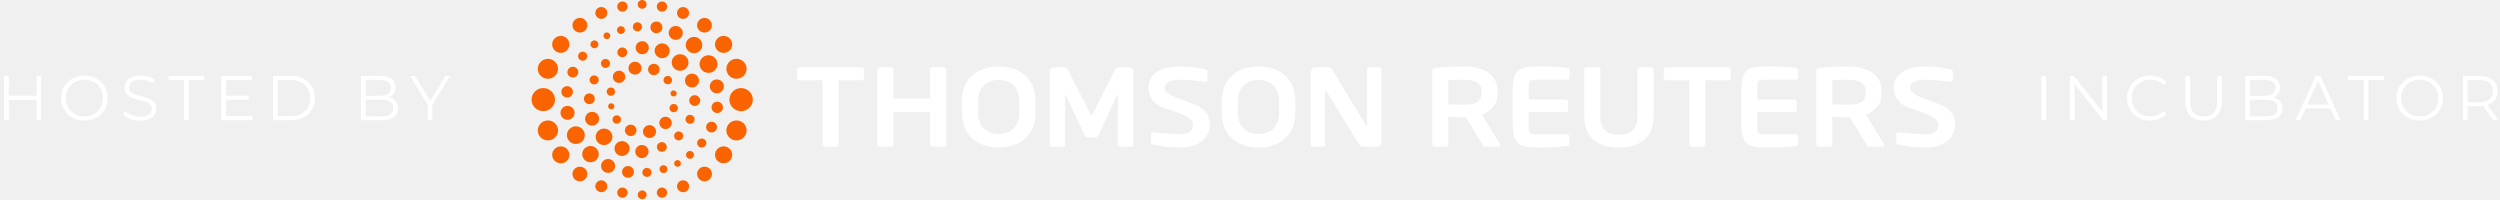
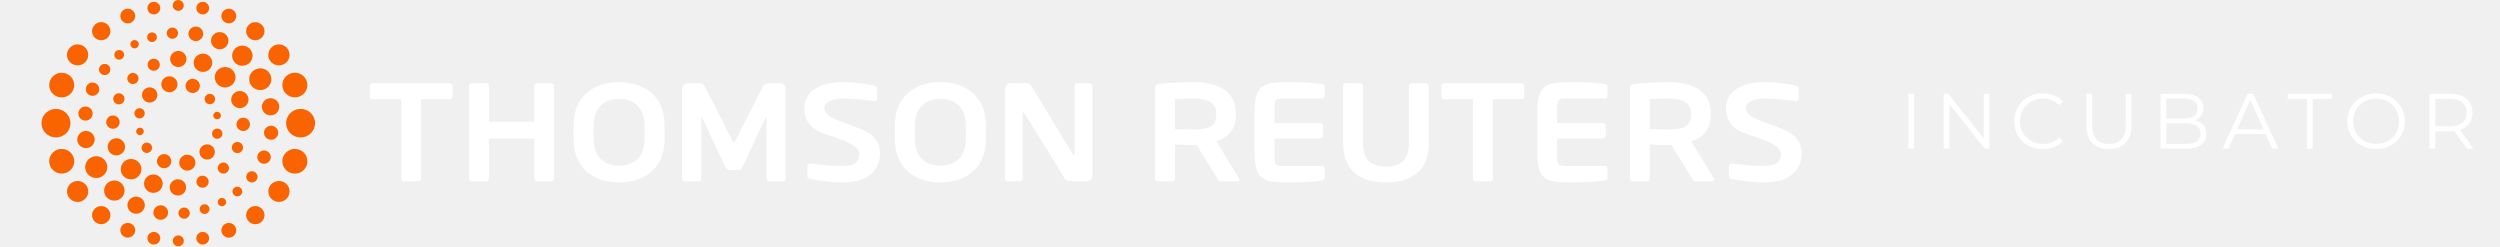
- <svg xmlns="http://www.w3.org/2000/svg" width="502" height="40" viewBox="0 0 502 40" fill="none" id="svg575996901_49761">
+ <svg xmlns="http://www.w3.org/2000/svg" width="406" height="40" viewBox="100 0 406 40" fill="none" id="svg575996901_49761">
  <path d="M392.584 24.94C392.584 22.788 391.316 21.675 389.355 20.911C387.811 20.311 386.455 19.801 385.423 19.409C384.395 19.016 383.52 18.334 383.52 17.597C383.52 16.589 384.814 16.004 386.528 16.004C388.551 16.004 390.142 16.277 391.678 16.412H391.724C391.776 16.412 391.828 16.402 391.877 16.381C391.925 16.361 391.969 16.331 392.006 16.294C392.043 16.256 392.071 16.212 392.09 16.163C392.109 16.113 392.118 16.061 392.116 16.009V14.346C392.116 14.124 391.934 13.966 391.7 13.923C390.912 13.74 388.886 13.333 386.67 13.333C382.35 13.333 380.291 15.127 380.291 17.597C380.291 19.164 381.008 20.711 383.031 21.518C385.06 22.327 389.215 23.259 389.215 24.94C389.215 26.241 388.587 26.955 386.518 26.955C384.37 26.955 382.196 26.662 381.266 26.549H381.221C381.106 26.548 380.995 26.592 380.912 26.672C380.829 26.752 380.782 26.862 380.78 26.977V28.592C380.78 28.84 380.987 28.995 381.22 29.04C382.337 29.287 384.42 29.629 386.472 29.629C391.122 29.629 392.584 27.204 392.584 24.94V24.94ZM242.915 24.94C242.915 22.788 241.648 21.675 239.686 20.911C238.141 20.311 236.786 19.801 235.753 19.409C234.726 19.016 233.852 18.334 233.852 17.597C233.852 16.589 235.145 16.004 236.858 16.004C238.883 16.004 240.472 16.277 242.008 16.412H242.054C242.107 16.412 242.159 16.402 242.207 16.381C242.256 16.361 242.3 16.331 242.336 16.294C242.373 16.256 242.402 16.212 242.421 16.163C242.439 16.113 242.448 16.061 242.447 16.009V14.346C242.447 14.124 242.264 13.966 242.032 13.923C241.241 13.74 239.215 13.333 236.999 13.333C232.68 13.333 230.62 15.127 230.62 17.597C230.62 19.164 231.337 20.711 233.36 21.518C235.389 22.327 239.544 23.259 239.544 24.94C239.544 26.241 238.917 26.955 236.848 26.955C234.7 26.955 232.525 26.662 231.595 26.549H231.55C231.435 26.548 231.324 26.592 231.241 26.672C231.158 26.752 231.111 26.862 231.109 26.977V28.592C231.109 28.84 231.316 28.995 231.549 29.04C232.665 29.287 234.749 29.629 236.801 29.629C241.451 29.629 242.913 27.204 242.913 24.94H242.915ZM277.394 28.551V13.94C277.394 13.691 277.208 13.514 276.953 13.514H274.953C274.696 13.514 274.511 13.691 274.511 13.94V25.007C274.511 25.139 274.445 25.21 274.398 25.21C274.324 25.21 274.257 25.139 274.213 25.029L267.659 14.234C267.378 13.647 267.123 13.514 266.637 13.514H264.125C263.884 13.51 263.651 13.603 263.478 13.771C263.304 13.939 263.205 14.169 263.201 14.41V29.001C263.201 29.246 263.404 29.45 263.665 29.45H265.634C265.891 29.45 266.079 29.246 266.079 29.001V18.449C266.079 18.315 266.128 18.268 266.194 18.268C266.264 18.268 266.336 18.317 266.402 18.449L272.705 28.643C273.069 29.45 273.56 29.45 274.117 29.45H276.467C276.709 29.454 276.943 29.361 277.117 29.192C277.291 29.024 277.391 28.793 277.396 28.551H277.394ZM227.588 29.114V14.409C227.583 14.166 227.482 13.936 227.308 13.768C227.134 13.6 226.9 13.508 226.658 13.512H224.752C224.573 13.515 224.399 13.566 224.247 13.661C224.096 13.756 223.973 13.89 223.893 14.05L219.438 22.814C219.319 23.017 219.272 23.129 219.182 23.129C219.084 23.129 219.036 23.017 218.922 22.814L214.464 14.052C214.384 13.892 214.262 13.758 214.111 13.663C213.959 13.568 213.785 13.517 213.607 13.514H211.701C211.459 13.51 211.225 13.602 211.051 13.77C210.876 13.938 210.776 14.168 210.771 14.41V29.112C210.771 29.334 210.957 29.45 211.169 29.45H213.512C213.722 29.45 213.885 29.222 213.885 29.001V19.3C213.885 19.143 213.909 19.078 213.955 19.078C213.976 19.078 214.023 19.143 214.073 19.212L217.849 27.231C217.982 27.477 218.286 27.613 218.589 27.613H219.796C220.098 27.613 220.399 27.477 220.535 27.231L224.285 19.212C224.336 19.143 224.382 19.078 224.399 19.078C224.45 19.078 224.474 19.143 224.474 19.3V29.001C224.474 29.222 224.636 29.45 224.844 29.45H227.19C227.4 29.45 227.588 29.336 227.588 29.112V29.114ZM256.846 20.333C256.846 17.373 254.994 16.049 252.716 16.049C250.44 16.049 248.586 17.373 248.586 20.333V22.629C248.586 25.591 250.44 26.911 252.716 26.911C254.993 26.911 256.846 25.591 256.846 22.629V20.333ZM260.101 20.333V22.629C260.101 27.564 256.551 29.628 252.716 29.628C248.885 29.628 245.336 27.564 245.336 22.628V20.333C245.336 15.4 248.885 13.336 252.716 13.336C256.551 13.336 260.101 15.398 260.101 20.333ZM204.67 20.333C204.67 17.373 202.819 16.049 200.541 16.049C198.264 16.049 196.41 17.373 196.41 20.333V22.629C196.41 25.591 198.264 26.911 200.542 26.911C202.819 26.911 204.67 25.591 204.67 22.629V20.333ZM207.927 20.333V22.629C207.927 27.564 204.375 29.628 200.541 29.628C196.709 29.628 193.162 27.564 193.162 22.628V20.333C193.162 15.4 196.709 13.336 200.541 13.336C204.375 13.336 207.927 15.398 207.927 20.333ZM189.994 29V13.94C189.994 13.691 189.782 13.514 189.529 13.514H187.233C186.972 13.514 186.764 13.691 186.764 13.94V19.766H179.406V13.94C179.406 13.691 179.195 13.514 178.943 13.514H176.645C176.386 13.514 176.178 13.691 176.178 13.94V29.001C176.178 29.246 176.386 29.45 176.645 29.45H178.943C179.064 29.451 179.18 29.404 179.266 29.32C179.353 29.236 179.403 29.122 179.406 29.001V22.502H186.764V29.001C186.764 29.246 186.971 29.45 187.233 29.45H189.529C189.781 29.45 189.994 29.246 189.994 29.001V29ZM347.062 16.114H342.429V29.001C342.426 29.123 342.374 29.238 342.286 29.322C342.199 29.407 342.081 29.452 341.959 29.45H339.663C339.543 29.452 339.426 29.405 339.339 29.321C339.252 29.237 339.202 29.122 339.2 29.001V16.114H334.561C334.306 16.114 334.095 15.96 334.095 15.714V13.94C334.095 13.691 334.306 13.514 334.561 13.514H347.062C347.316 13.514 347.527 13.691 347.527 13.94V15.712C347.527 15.96 347.316 16.114 347.062 16.114V16.114ZM173.019 16.114H168.386V29.001C168.383 29.123 168.332 29.238 168.245 29.322C168.157 29.406 168.04 29.452 167.918 29.45H165.623C165.502 29.452 165.385 29.405 165.298 29.321C165.211 29.237 165.161 29.122 165.159 29.001V16.114H160.519C160.266 16.114 160.054 15.96 160.054 15.714V13.94C160.054 13.691 160.266 13.514 160.519 13.514H173.019C173.275 13.514 173.486 13.691 173.486 13.94V15.712C173.486 15.96 173.275 16.114 173.021 16.114H173.019ZM332.04 23.277V13.94C332.04 13.691 331.83 13.514 331.572 13.514H329.272C329.017 13.514 328.81 13.691 328.81 13.94V23.277C328.81 25.835 327.587 27.047 325.078 27.047C322.572 27.047 321.347 25.835 321.347 23.277V13.94C321.347 13.691 321.14 13.514 320.882 13.514H318.586C318.331 13.514 318.12 13.691 318.12 13.94V23.277C318.12 28.057 321.34 29.628 325.078 29.628C328.819 29.628 332.039 28.057 332.039 23.277H332.04ZM352.87 22.502H360.305C360.426 22.503 360.542 22.458 360.629 22.374C360.716 22.291 360.767 22.177 360.77 22.056V20.435C360.767 20.315 360.716 20.2 360.629 20.117C360.542 20.034 360.426 19.988 360.305 19.989H352.87V17.93C352.87 16.055 352.944 16.004 354.701 16.004H360.584C360.705 16.005 360.821 15.958 360.908 15.874C360.995 15.79 361.046 15.675 361.049 15.554V14.118C361.049 13.803 360.932 13.689 360.584 13.646C359.839 13.536 358.327 13.335 355.563 13.335C351.708 13.335 349.661 13.308 349.661 17.93V25.028C349.661 29.65 351.708 29.626 355.563 29.626C358.327 29.626 359.839 29.425 360.584 29.312C360.932 29.268 361.049 29.155 361.049 28.838V27.407C361.046 27.286 360.995 27.172 360.908 27.088C360.821 27.004 360.705 26.958 360.584 26.96H354.701C352.944 26.96 352.87 26.908 352.87 25.028V22.502ZM306.969 22.502H314.404C314.524 22.504 314.641 22.458 314.728 22.375C314.816 22.291 314.867 22.177 314.87 22.056V20.435C314.867 20.314 314.816 20.2 314.728 20.116C314.641 20.033 314.524 19.987 314.404 19.989H306.969V17.93C306.969 16.055 307.043 16.004 308.801 16.004H314.682C314.803 16.005 314.92 15.959 315.008 15.874C315.095 15.79 315.145 15.675 315.149 15.554V14.118C315.149 13.803 315.03 13.689 314.682 13.646C313.939 13.536 312.425 13.335 309.661 13.335C305.806 13.335 303.76 13.308 303.76 17.93V25.028C303.76 29.65 305.806 29.626 309.663 29.626C312.425 29.626 313.939 29.425 314.682 29.312C315.03 29.268 315.149 29.155 315.149 28.838V27.407C315.145 27.286 315.095 27.171 315.007 27.087C314.92 27.004 314.803 26.958 314.682 26.96H308.801C307.043 26.96 306.969 26.908 306.969 25.028V22.502ZM374.625 18.404C374.625 16.721 373.272 16.004 370.948 16.004C370.46 16.004 368.345 16.049 367.93 16.093V20.957C368.299 20.98 370.55 21.026 370.948 21.026C373.339 21.026 374.623 20.582 374.623 18.609L374.625 18.404ZM378.386 29.182C378.386 29.336 378.295 29.448 378.11 29.448H375.272C375.017 29.448 374.924 29.222 374.808 29.001L371.462 23.561H370.948C370.341 23.561 368.465 23.496 367.93 23.469V29.001C367.931 29.06 367.92 29.118 367.898 29.173C367.876 29.228 367.844 29.277 367.802 29.319C367.761 29.361 367.712 29.394 367.657 29.417C367.603 29.439 367.545 29.45 367.486 29.45H365.163C365.043 29.451 364.926 29.405 364.839 29.321C364.753 29.237 364.703 29.122 364.7 29.001V14.296C364.7 13.847 364.975 13.689 365.443 13.623C366.653 13.446 369.25 13.333 370.948 13.333C374.525 13.333 377.828 14.569 377.828 18.403V18.607C377.828 20.98 376.599 22.281 374.694 22.995L378.339 29C378.388 29.066 378.388 29.13 378.388 29.18L378.386 29.182ZM297.512 18.404C297.512 16.721 296.16 16.004 293.837 16.004C293.347 16.004 291.233 16.049 290.819 16.093V20.957C291.188 20.98 293.439 21.026 293.837 21.026C296.228 21.026 297.51 20.582 297.51 18.609L297.512 18.404ZM301.275 29.182C301.275 29.336 301.182 29.448 300.998 29.448H298.161C297.907 29.448 297.812 29.222 297.697 29.001L294.351 23.561H293.837C293.23 23.561 291.353 23.496 290.819 23.469V29.001C290.82 29.06 290.809 29.119 290.787 29.173C290.766 29.228 290.733 29.278 290.692 29.32C290.65 29.361 290.601 29.395 290.546 29.417C290.492 29.439 290.433 29.451 290.374 29.45H288.052C287.932 29.451 287.816 29.404 287.729 29.32C287.643 29.236 287.593 29.122 287.59 29.001V14.296C287.59 13.847 287.864 13.689 288.332 13.623C289.542 13.446 292.138 13.333 293.837 13.333C297.414 13.333 300.717 14.569 300.717 18.403V18.607C300.717 20.98 299.488 22.281 297.583 22.995L301.226 29C301.275 29.066 301.275 29.13 301.275 29.18V29.182Z" fill="white" />
  <path d="M147.886 24.188C146.762 24.188 145.849 25.084 145.849 26.193C145.849 27.298 146.762 28.195 147.886 28.195C149.01 28.195 149.922 27.298 149.922 26.193C149.922 25.084 149.011 24.188 147.886 24.188ZM145.303 29.39C144.349 29.39 143.576 30.151 143.576 31.089C143.576 32.028 144.349 32.79 145.303 32.79C146.255 32.79 147.028 32.028 147.028 31.089C147.028 30.151 146.255 29.39 145.303 29.39ZM141.467 33.465C141.272 33.463 141.079 33.5 140.899 33.573C140.718 33.646 140.554 33.754 140.415 33.89C140.276 34.027 140.166 34.189 140.09 34.368C140.014 34.548 139.974 34.74 139.972 34.935C139.974 35.13 140.013 35.322 140.089 35.501C140.165 35.681 140.275 35.843 140.414 35.98C140.553 36.117 140.717 36.224 140.897 36.297C141.078 36.371 141.271 36.407 141.465 36.406C141.66 36.408 141.853 36.371 142.034 36.298C142.214 36.225 142.379 36.117 142.518 35.98C142.656 35.844 142.767 35.681 142.843 35.502C142.919 35.322 142.958 35.13 142.96 34.935C142.958 34.74 142.918 34.548 142.842 34.368C142.766 34.189 142.656 34.027 142.517 33.89C142.378 33.754 142.214 33.646 142.033 33.573C141.853 33.5 141.66 33.463 141.465 33.465H141.467ZM137.16 36.207C137.002 36.206 136.845 36.236 136.698 36.295C136.551 36.354 136.418 36.441 136.305 36.552C136.192 36.663 136.102 36.795 136.041 36.941C135.979 37.087 135.946 37.243 135.945 37.401C135.945 38.061 136.489 38.596 137.16 38.596C137.831 38.596 138.371 38.061 138.371 37.401C138.37 37.243 138.338 37.087 138.276 36.942C138.215 36.796 138.125 36.664 138.013 36.553C137.9 36.443 137.767 36.355 137.621 36.295C137.474 36.236 137.318 36.206 137.16 36.207V36.207ZM132.924 37.659C132.651 37.657 132.388 37.764 132.193 37.955C131.998 38.147 131.887 38.408 131.884 38.681C131.884 39.249 132.349 39.708 132.924 39.708C133.499 39.708 133.965 39.249 133.965 38.683C133.964 38.547 133.936 38.413 133.884 38.288C133.831 38.163 133.754 38.05 133.657 37.954C133.56 37.859 133.446 37.784 133.32 37.733C133.194 37.682 133.06 37.657 132.924 37.658V37.659ZM128.958 38.236C128.841 38.234 128.725 38.257 128.617 38.3C128.509 38.344 128.41 38.409 128.327 38.491C128.244 38.572 128.178 38.67 128.132 38.777C128.086 38.885 128.062 39 128.062 39.117C128.062 39.234 128.086 39.349 128.132 39.457C128.177 39.565 128.243 39.662 128.326 39.744C128.41 39.826 128.508 39.891 128.617 39.935C128.725 39.979 128.841 40.001 128.958 40C129.074 40.001 129.19 39.978 129.298 39.935C129.406 39.891 129.505 39.826 129.588 39.744C129.671 39.662 129.737 39.564 129.782 39.457C129.828 39.349 129.851 39.234 129.852 39.117C129.85 38.882 129.755 38.656 129.587 38.491C129.419 38.326 129.193 38.234 128.958 38.236V38.236ZM124.984 37.659C124.848 37.658 124.714 37.684 124.588 37.735C124.462 37.785 124.347 37.861 124.251 37.956C124.154 38.051 124.077 38.164 124.024 38.289C123.971 38.414 123.944 38.549 123.943 38.684C123.943 39.25 124.409 39.71 124.984 39.71C125.558 39.71 126.025 39.25 126.025 38.684C126.024 38.549 125.996 38.414 125.943 38.289C125.891 38.164 125.814 38.051 125.717 37.956C125.62 37.861 125.506 37.785 125.38 37.735C125.254 37.684 125.119 37.658 124.984 37.659ZM120.748 36.207C120.081 36.207 119.539 36.739 119.539 37.395C119.539 38.052 120.081 38.587 120.748 38.587C121.416 38.587 121.956 38.053 121.956 37.395C121.956 36.738 121.416 36.206 120.748 36.206V36.207ZM116.438 33.47C116.046 33.467 115.668 33.62 115.389 33.895C115.109 34.17 114.95 34.545 114.946 34.938C114.95 35.33 115.108 35.706 115.388 35.981C115.668 36.257 116.045 36.41 116.438 36.407C116.632 36.409 116.825 36.372 117.006 36.299C117.186 36.226 117.35 36.118 117.489 35.982C117.627 35.845 117.738 35.683 117.814 35.504C117.889 35.325 117.929 35.132 117.931 34.938C117.927 34.545 117.768 34.17 117.488 33.895C117.208 33.619 116.831 33.466 116.438 33.47ZM112.606 29.391C111.653 29.391 110.878 30.154 110.878 31.093C110.878 32.033 111.653 32.794 112.606 32.794C113.56 32.794 114.335 32.033 114.335 31.093C114.335 30.154 113.56 29.391 112.606 29.391V29.391ZM110.022 24.184C108.899 24.184 107.988 25.08 107.988 26.187C107.988 27.293 108.899 28.19 110.022 28.19C111.148 28.19 112.057 27.293 112.057 26.187C112.057 25.08 111.146 24.184 110.022 24.184ZM109.089 17.686C107.788 17.686 106.735 18.723 106.735 20.003C106.735 21.283 107.788 22.32 109.09 22.32C110.389 22.32 111.442 21.283 111.442 20.003C111.442 18.723 110.389 17.686 109.089 17.686ZM110.022 11.816C108.899 11.816 107.988 12.713 107.988 13.818C107.988 14.923 108.899 15.819 110.022 15.819C111.145 15.819 112.054 14.923 112.054 13.819C112.054 12.713 111.145 11.816 110.022 11.816V11.816ZM112.603 7.209C111.65 7.209 110.875 7.972 110.875 8.913C110.875 9.853 111.65 10.613 112.603 10.613C113.559 10.613 114.332 9.852 114.332 8.911C114.332 7.97 113.559 7.209 112.603 7.209ZM116.441 3.596C116.049 3.593 115.671 3.746 115.392 4.021C115.112 4.296 114.953 4.671 114.949 5.064C114.953 5.456 115.111 5.832 115.391 6.107C115.671 6.383 116.048 6.536 116.441 6.533C116.635 6.535 116.828 6.498 117.009 6.425C117.189 6.352 117.353 6.244 117.492 6.108C117.63 5.971 117.741 5.809 117.817 5.63C117.892 5.451 117.932 5.258 117.934 5.064C117.93 4.671 117.771 4.296 117.491 4.021C117.211 3.745 116.833 3.592 116.441 3.596V3.596ZM120.749 1.415C120.431 1.412 120.126 1.536 119.899 1.759C119.672 1.983 119.544 2.286 119.541 2.604C119.544 2.922 119.672 3.226 119.899 3.449C120.126 3.672 120.431 3.796 120.749 3.794C121.067 3.796 121.373 3.672 121.599 3.449C121.825 3.226 121.954 2.922 121.956 2.604C121.955 2.447 121.923 2.291 121.862 2.146C121.801 2.001 121.711 1.87 121.599 1.76C121.487 1.649 121.354 1.562 121.209 1.503C121.063 1.443 120.907 1.414 120.749 1.415V1.415ZM124.981 0.293C124.406 0.293 123.94 0.753 123.94 1.319C123.94 1.884 124.406 2.344 124.981 2.344C125.558 2.344 126.024 1.884 126.024 1.319C126.024 0.753 125.557 0.293 124.981 0.293ZM128.949 0C128.454 0 128.054 0.394 128.054 0.88C128.054 1.366 128.454 1.761 128.949 1.761C129.442 1.761 129.843 1.366 129.843 0.88C129.843 0.394 129.443 0 128.949 0ZM132.928 0.296C132.793 0.295 132.658 0.321 132.533 0.371C132.407 0.422 132.292 0.497 132.196 0.592C132.099 0.687 132.022 0.801 131.969 0.926C131.916 1.05 131.888 1.184 131.887 1.32C131.887 1.886 132.354 2.344 132.928 2.344C133.502 2.344 133.967 1.884 133.967 1.321C133.965 1.048 133.854 0.786 133.66 0.594C133.465 0.402 133.202 0.295 132.928 0.296V0.296ZM137.16 1.416C136.493 1.416 135.951 1.95 135.951 2.604C135.951 3.261 136.492 3.793 137.16 3.793C137.826 3.793 138.367 3.261 138.367 2.604C138.364 2.287 138.235 1.983 138.009 1.761C137.783 1.538 137.477 1.414 137.16 1.416V1.416ZM141.462 3.6C141.268 3.598 141.075 3.635 140.895 3.708C140.715 3.781 140.551 3.889 140.413 4.025C140.274 4.161 140.164 4.324 140.088 4.503C140.012 4.682 139.972 4.874 139.971 5.068C139.971 5.879 140.637 6.535 141.462 6.535C141.854 6.538 142.231 6.385 142.511 6.11C142.79 5.835 142.949 5.46 142.952 5.068C142.952 4.258 142.286 3.601 141.462 3.601V3.6ZM145.298 7.21C144.843 7.207 144.405 7.385 144.081 7.704C143.757 8.024 143.572 8.459 143.568 8.914C143.568 9.855 144.345 10.618 145.3 10.618C145.755 10.621 146.193 10.443 146.517 10.124C146.841 9.804 147.026 9.369 147.03 8.914C147.026 8.459 146.841 8.024 146.517 7.704C146.193 7.385 145.755 7.207 145.3 7.21H145.298ZM147.884 11.81C146.763 11.81 145.852 12.707 145.852 13.81C145.852 14.917 146.763 15.813 147.884 15.813C149.008 15.813 149.918 14.917 149.918 13.812C149.918 12.707 149.008 11.81 147.884 11.81V11.81ZM138.556 23.062C138.316 23.061 138.085 23.154 137.914 23.323C137.743 23.492 137.646 23.721 137.644 23.962C137.644 24.459 138.053 24.861 138.556 24.861C139.062 24.861 139.47 24.459 139.47 23.962C139.469 23.842 139.445 23.725 139.398 23.615C139.352 23.505 139.284 23.406 139.2 23.323C139.115 23.239 139.014 23.173 138.904 23.128C138.794 23.084 138.676 23.061 138.556 23.062V23.062ZM136.276 26.395C136.157 26.395 136.039 26.417 135.928 26.462C135.818 26.506 135.717 26.572 135.632 26.656C135.548 26.739 135.48 26.839 135.434 26.948C135.387 27.058 135.363 27.176 135.362 27.295C135.362 27.791 135.771 28.194 136.276 28.194C136.781 28.194 137.189 27.791 137.189 27.295C137.188 27.176 137.164 27.058 137.118 26.948C137.071 26.839 137.004 26.739 136.919 26.656C136.834 26.572 136.733 26.506 136.623 26.462C136.513 26.417 136.395 26.395 136.276 26.395V26.395ZM132.894 28.536C132.346 28.536 131.902 28.973 131.902 29.513C131.902 30.052 132.346 30.489 132.894 30.489C133.442 30.489 133.887 30.052 133.887 29.511C133.887 28.973 133.442 28.536 132.894 28.536V28.536ZM128.895 29.119C128.721 29.117 128.548 29.15 128.387 29.215C128.225 29.28 128.078 29.377 127.954 29.499C127.83 29.621 127.731 29.767 127.663 29.927C127.595 30.087 127.559 30.26 127.558 30.434C127.558 31.16 128.156 31.748 128.894 31.748C129.631 31.748 130.23 31.159 130.23 30.434C130.229 30.26 130.193 30.088 130.125 29.927C130.058 29.767 129.959 29.621 129.835 29.499C129.711 29.377 129.564 29.28 129.402 29.215C129.241 29.15 129.068 29.117 128.894 29.119H128.895ZM124.907 28.333C124.068 28.333 123.39 29 123.39 29.825C123.39 30.649 124.068 31.317 124.907 31.317C125.744 31.317 126.422 30.65 126.422 29.825C126.422 29 125.744 28.333 124.907 28.333V28.333ZM121.286 25.819C120.357 25.819 119.605 26.56 119.605 27.476C119.605 28.39 120.357 29.13 121.286 29.13C122.214 29.13 122.967 28.39 122.967 27.476C122.967 26.561 122.214 25.819 121.286 25.819ZM118.901 22.456C118.717 22.454 118.534 22.489 118.364 22.558C118.193 22.627 118.038 22.729 117.906 22.858C117.775 22.987 117.671 23.141 117.599 23.31C117.527 23.48 117.489 23.662 117.488 23.846C117.488 24.613 118.12 25.234 118.9 25.234C119.679 25.234 120.311 24.612 120.311 23.846C120.308 23.474 120.157 23.119 119.893 22.859C119.628 22.598 119.271 22.453 118.9 22.456H118.901ZM118.341 18.759C118.199 18.757 118.057 18.784 117.925 18.838C117.793 18.891 117.673 18.97 117.571 19.07C117.47 19.17 117.389 19.29 117.334 19.421C117.278 19.552 117.249 19.693 117.248 19.835C117.248 20.428 117.737 20.911 118.341 20.911C118.628 20.913 118.905 20.801 119.109 20.599C119.314 20.398 119.43 20.123 119.433 19.835C119.432 19.693 119.403 19.552 119.347 19.421C119.292 19.29 119.211 19.171 119.11 19.071C119.009 18.971 118.889 18.892 118.757 18.838C118.625 18.785 118.484 18.758 118.341 18.759V18.759ZM119.302 15.145C119.183 15.144 119.064 15.167 118.953 15.212C118.842 15.257 118.741 15.323 118.656 15.407C118.571 15.491 118.503 15.591 118.456 15.701C118.41 15.811 118.385 15.929 118.384 16.049C118.384 16.547 118.796 16.951 119.302 16.951C119.422 16.952 119.54 16.93 119.651 16.885C119.762 16.84 119.863 16.773 119.948 16.689C120.033 16.605 120.101 16.506 120.148 16.395C120.194 16.285 120.218 16.167 120.219 16.047C120.218 15.928 120.194 15.81 120.147 15.7C120.1 15.589 120.032 15.49 119.947 15.406C119.862 15.322 119.761 15.256 119.65 15.211C119.539 15.166 119.42 15.144 119.301 15.145H119.302ZM121.583 11.846C121.343 11.844 121.112 11.938 120.941 12.107C120.77 12.275 120.673 12.505 120.671 12.745C120.671 13.242 121.08 13.643 121.585 13.643C122.088 13.643 122.497 13.242 122.497 12.745C122.495 12.505 122.398 12.275 122.227 12.107C122.056 11.938 121.825 11.844 121.585 11.846H121.583ZM124.96 9.535C124.414 9.535 123.969 9.973 123.969 10.513C123.969 11.052 124.414 11.489 124.962 11.489C125.51 11.489 125.954 11.052 125.954 10.511C125.954 9.97 125.51 9.535 124.962 9.535H124.96ZM128.959 8.274C128.786 8.273 128.615 8.305 128.455 8.37C128.295 8.435 128.149 8.531 128.026 8.652C127.903 8.773 127.805 8.918 127.738 9.077C127.67 9.236 127.635 9.406 127.633 9.579C127.633 10.301 128.226 10.886 128.959 10.886C129.132 10.887 129.304 10.855 129.464 10.79C129.624 10.725 129.77 10.629 129.894 10.508C130.017 10.387 130.115 10.242 130.182 10.083C130.25 9.923 130.285 9.752 130.286 9.579C130.286 8.858 129.692 8.274 128.959 8.274ZM132.958 8.707C132.124 8.707 131.447 9.373 131.447 10.194C131.447 11.015 132.124 11.681 132.958 11.681C133.793 11.681 134.469 11.015 134.469 10.194C134.469 9.373 133.793 8.707 132.958 8.707V8.707ZM136.561 10.887C135.631 10.887 134.877 11.631 134.877 12.547C134.877 13.462 135.631 14.206 136.561 14.206C137.492 14.206 138.247 13.462 138.247 12.547C138.247 11.631 137.492 10.887 136.561 10.887V10.887ZM138.95 14.784C138.767 14.782 138.584 14.817 138.414 14.886C138.244 14.955 138.089 15.056 137.958 15.185C137.827 15.314 137.723 15.468 137.651 15.637C137.579 15.806 137.542 15.988 137.54 16.172C137.54 16.938 138.171 17.558 138.95 17.558C139.728 17.558 140.359 16.936 140.359 16.172C140.358 15.988 140.32 15.807 140.249 15.637C140.177 15.468 140.073 15.315 139.942 15.186C139.811 15.057 139.656 14.955 139.486 14.886C139.316 14.817 139.134 14.782 138.95 14.784V14.784ZM135.28 20.878C134.814 20.878 134.436 21.25 134.436 21.708C134.436 22.166 134.814 22.538 135.28 22.538C135.745 22.538 136.123 22.167 136.123 21.708C136.123 21.249 135.745 20.878 135.279 20.878H135.28ZM133.644 23.444C133.48 23.443 133.318 23.474 133.167 23.535C133.015 23.596 132.877 23.687 132.761 23.802C132.644 23.916 132.552 24.053 132.488 24.203C132.424 24.354 132.391 24.515 132.389 24.678C132.389 25.36 132.952 25.913 133.644 25.913C134.335 25.913 134.897 25.36 134.897 24.678C134.894 24.349 134.76 24.034 134.526 23.802C134.291 23.571 133.973 23.442 133.644 23.444ZM130.419 25.123C130.074 25.121 129.742 25.255 129.496 25.497C129.25 25.74 129.11 26.07 129.107 26.415C129.107 27.129 129.695 27.708 130.419 27.708C131.144 27.708 131.733 27.13 131.733 26.415C131.73 26.069 131.59 25.739 131.344 25.497C131.097 25.255 130.765 25.12 130.419 25.123ZM126.647 25.028C126.495 25.027 126.345 25.056 126.204 25.113C126.064 25.17 125.936 25.254 125.828 25.36C125.719 25.467 125.633 25.593 125.574 25.733C125.515 25.873 125.484 26.023 125.483 26.175C125.486 26.481 125.61 26.774 125.828 26.988C126.046 27.203 126.341 27.322 126.647 27.32C126.953 27.322 127.248 27.203 127.466 26.988C127.684 26.774 127.808 26.481 127.811 26.175C127.81 26.023 127.779 25.873 127.72 25.733C127.661 25.593 127.575 25.467 127.467 25.36C127.358 25.254 127.23 25.17 127.09 25.113C126.949 25.056 126.799 25.027 126.647 25.028ZM123.843 23.157C123.732 23.156 123.622 23.177 123.519 23.219C123.415 23.26 123.322 23.322 123.242 23.4C123.163 23.478 123.1 23.571 123.056 23.673C123.013 23.776 122.99 23.886 122.989 23.997C122.989 24.462 123.371 24.838 123.843 24.838C123.955 24.84 124.065 24.819 124.168 24.777C124.272 24.735 124.366 24.673 124.445 24.595C124.524 24.517 124.588 24.424 124.631 24.321C124.674 24.219 124.697 24.108 124.698 23.997C124.697 23.886 124.674 23.776 124.631 23.673C124.587 23.571 124.524 23.478 124.445 23.4C124.365 23.322 124.271 23.26 124.168 23.219C124.065 23.177 123.955 23.156 123.843 23.157V23.157ZM122.73 20.732C122.649 20.731 122.569 20.747 122.494 20.777C122.419 20.807 122.351 20.852 122.294 20.909C122.236 20.965 122.19 21.033 122.159 21.107C122.128 21.182 122.111 21.262 122.111 21.342C122.111 21.678 122.389 21.953 122.73 21.953C122.811 21.954 122.891 21.939 122.966 21.908C123.041 21.878 123.11 21.833 123.167 21.777C123.225 21.72 123.271 21.652 123.303 21.578C123.334 21.503 123.351 21.423 123.352 21.342C123.351 21.261 123.334 21.181 123.303 21.107C123.271 21.032 123.225 20.964 123.167 20.908C123.11 20.851 123.041 20.806 122.966 20.776C122.891 20.746 122.811 20.731 122.73 20.732V20.732ZM122.666 17.572C122.556 17.571 122.447 17.591 122.345 17.632C122.243 17.673 122.15 17.734 122.072 17.811C121.993 17.888 121.931 17.98 121.888 18.081C121.845 18.183 121.822 18.291 121.822 18.401C121.822 18.859 122.199 19.231 122.666 19.231C123.131 19.231 123.507 18.859 123.507 18.401C123.507 17.942 123.131 17.572 122.666 17.572ZM124.307 14.19C123.978 14.187 123.662 14.315 123.428 14.546C123.193 14.776 123.06 15.091 123.057 15.419C123.057 16.101 123.617 16.652 124.307 16.652C124.636 16.654 124.952 16.526 125.187 16.295C125.421 16.064 125.554 15.75 125.557 15.421C125.554 15.092 125.421 14.777 125.187 14.546C124.952 14.316 124.636 14.187 124.307 14.19V14.19ZM127.512 12.391C126.786 12.391 126.197 12.97 126.197 13.686C126.197 14.402 126.785 14.979 127.512 14.979C128.238 14.979 128.826 14.402 128.826 13.686C128.826 12.97 128.238 12.391 127.512 12.391ZM131.295 12.804C131.143 12.803 130.992 12.831 130.851 12.888C130.71 12.945 130.582 13.029 130.473 13.136C130.365 13.242 130.279 13.369 130.219 13.509C130.16 13.649 130.129 13.799 130.128 13.951C130.128 14.585 130.65 15.099 131.295 15.099C131.447 15.1 131.597 15.072 131.738 15.015C131.879 14.957 132.007 14.873 132.115 14.767C132.223 14.66 132.31 14.533 132.369 14.393C132.428 14.253 132.459 14.103 132.46 13.951C132.459 13.799 132.428 13.649 132.369 13.509C132.31 13.369 132.223 13.243 132.115 13.136C132.007 13.03 131.879 12.945 131.738 12.889C131.597 12.832 131.447 12.803 131.295 12.804V12.804ZM134.082 15.246C133.858 15.244 133.642 15.332 133.482 15.489C133.322 15.647 133.231 15.861 133.229 16.086C133.229 16.551 133.611 16.927 134.082 16.927C134.553 16.927 134.937 16.551 134.937 16.086C134.936 15.975 134.913 15.865 134.869 15.762C134.826 15.66 134.763 15.567 134.683 15.489C134.604 15.411 134.51 15.349 134.407 15.308C134.304 15.266 134.193 15.245 134.082 15.246V15.246ZM135.257 18.153C135.176 18.152 135.095 18.167 135.02 18.197C134.945 18.228 134.876 18.273 134.819 18.329C134.761 18.386 134.715 18.454 134.683 18.529C134.652 18.603 134.635 18.683 134.635 18.764C134.635 19.101 134.913 19.375 135.257 19.375C135.597 19.375 135.877 19.101 135.877 18.764C135.877 18.683 135.86 18.603 135.828 18.529C135.797 18.454 135.751 18.386 135.693 18.329C135.635 18.273 135.567 18.228 135.492 18.197C135.417 18.167 135.336 18.152 135.255 18.153H135.257ZM139.5 19.113C138.894 19.113 138.404 19.597 138.404 20.194C138.404 20.79 138.894 21.273 139.5 21.273C140.107 21.273 140.596 20.79 140.596 20.193C140.594 19.904 140.477 19.628 140.271 19.426C140.066 19.223 139.788 19.111 139.5 19.113V19.113ZM144.026 20.421C143.876 20.42 143.726 20.448 143.587 20.505C143.447 20.561 143.32 20.645 143.213 20.75C143.106 20.856 143.02 20.982 142.962 21.12C142.903 21.259 142.872 21.408 142.871 21.558C142.871 22.187 143.386 22.696 144.026 22.696C144.663 22.696 145.181 22.187 145.181 21.558C145.18 21.408 145.149 21.259 145.091 21.12C145.032 20.982 144.947 20.856 144.839 20.75C144.732 20.645 144.605 20.561 144.465 20.505C144.326 20.448 144.177 20.42 144.026 20.421V20.421ZM142.88 24.439C142.737 24.437 142.596 24.464 142.464 24.518C142.331 24.571 142.211 24.65 142.109 24.75C142.008 24.85 141.927 24.969 141.871 25.101C141.816 25.232 141.786 25.373 141.785 25.515C141.785 26.111 142.274 26.593 142.88 26.593C143.486 26.593 143.974 26.111 143.974 25.515C143.973 25.373 143.944 25.232 143.888 25.1C143.832 24.969 143.751 24.85 143.65 24.75C143.548 24.65 143.427 24.571 143.295 24.517C143.163 24.464 143.021 24.437 142.878 24.439H142.88ZM140.91 27.81C140.79 27.809 140.67 27.832 140.559 27.877C140.447 27.922 140.345 27.989 140.259 28.074C140.174 28.158 140.105 28.259 140.058 28.37C140.011 28.48 139.987 28.599 139.986 28.72C139.986 29.222 140.399 29.63 140.908 29.63C141.029 29.631 141.148 29.608 141.26 29.563C141.371 29.517 141.473 29.451 141.559 29.366C141.645 29.282 141.713 29.181 141.76 29.07C141.807 28.959 141.832 28.84 141.833 28.72C141.832 28.599 141.807 28.48 141.76 28.37C141.713 28.259 141.645 28.158 141.559 28.074C141.473 27.989 141.371 27.922 141.26 27.877C141.148 27.832 141.029 27.809 140.908 27.81H140.91ZM138.545 30.316C138.335 30.314 138.133 30.396 137.984 30.544C137.835 30.691 137.75 30.891 137.748 31.101C137.748 31.535 138.103 31.887 138.545 31.887C138.649 31.888 138.752 31.869 138.848 31.83C138.945 31.791 139.033 31.733 139.107 31.66C139.181 31.588 139.241 31.501 139.281 31.405C139.322 31.309 139.343 31.206 139.344 31.102C139.343 30.998 139.322 30.895 139.281 30.799C139.241 30.704 139.181 30.617 139.107 30.544C139.033 30.471 138.945 30.413 138.848 30.375C138.752 30.336 138.649 30.316 138.545 30.317V30.316ZM136.048 32.144C135.958 32.143 135.87 32.16 135.787 32.193C135.704 32.227 135.629 32.276 135.566 32.339C135.502 32.401 135.451 32.476 135.417 32.558C135.382 32.64 135.364 32.728 135.363 32.818C135.363 33.188 135.67 33.49 136.048 33.49C136.137 33.491 136.225 33.474 136.308 33.441C136.39 33.408 136.465 33.358 136.529 33.296C136.592 33.233 136.643 33.159 136.678 33.077C136.713 32.995 136.731 32.907 136.732 32.818C136.731 32.728 136.713 32.64 136.678 32.558C136.644 32.476 136.593 32.401 136.529 32.339C136.466 32.276 136.391 32.227 136.308 32.193C136.225 32.16 136.137 32.143 136.048 32.144V32.144ZM133.222 33.176C133.118 33.175 133.015 33.195 132.918 33.234C132.822 33.273 132.735 33.331 132.661 33.404C132.587 33.477 132.528 33.563 132.487 33.659C132.447 33.755 132.426 33.858 132.425 33.962C132.425 34.394 132.78 34.745 133.222 34.745C133.325 34.746 133.428 34.726 133.524 34.687C133.621 34.648 133.708 34.59 133.782 34.518C133.856 34.445 133.915 34.358 133.955 34.262C133.995 34.166 134.016 34.064 134.017 33.96C134.017 33.527 133.661 33.176 133.222 33.176ZM129.9 33.71C129.78 33.709 129.661 33.732 129.55 33.777C129.439 33.822 129.338 33.889 129.253 33.973C129.167 34.057 129.1 34.157 129.053 34.267C129.006 34.378 128.982 34.496 128.981 34.616C128.981 35.115 129.393 35.521 129.9 35.521C130.019 35.523 130.138 35.5 130.25 35.455C130.361 35.41 130.462 35.344 130.548 35.26C130.633 35.176 130.702 35.076 130.748 34.965C130.795 34.855 130.82 34.736 130.821 34.616C130.82 34.496 130.796 34.377 130.749 34.267C130.702 34.156 130.634 34.056 130.548 33.972C130.463 33.887 130.361 33.821 130.25 33.776C130.139 33.731 130.02 33.708 129.9 33.71V33.71ZM126.101 33.339C125.945 33.338 125.79 33.368 125.645 33.426C125.501 33.485 125.369 33.571 125.258 33.681C125.147 33.79 125.058 33.921 124.998 34.065C124.937 34.208 124.905 34.362 124.904 34.519C124.904 35.169 125.44 35.696 126.101 35.696C126.761 35.696 127.297 35.169 127.297 34.519C127.296 34.362 127.264 34.208 127.203 34.065C127.143 33.921 127.054 33.791 126.943 33.681C126.832 33.572 126.7 33.486 126.556 33.427C126.411 33.369 126.256 33.339 126.101 33.341V33.339ZM122.106 31.927C121.734 31.925 121.377 32.07 121.112 32.33C120.847 32.591 120.696 32.947 120.693 33.319C120.693 34.087 121.326 34.711 122.106 34.711C122.887 34.711 123.519 34.087 123.519 33.319C123.518 33.134 123.48 32.952 123.408 32.782C123.337 32.613 123.232 32.459 123.101 32.33C122.97 32.2 122.814 32.098 122.644 32.029C122.473 31.959 122.29 31.924 122.106 31.926V31.927ZM118.566 29.314C117.651 29.314 116.907 30.046 116.907 30.948C116.907 31.852 117.651 32.582 118.566 32.582C119.485 32.582 120.227 31.85 120.227 30.948C120.227 30.044 119.485 29.314 118.568 29.314H118.566ZM115.631 25.37C114.638 25.37 113.834 26.163 113.834 27.139C113.834 28.117 114.638 28.91 115.631 28.91C116.623 28.91 117.429 28.117 117.429 27.139C117.429 26.162 116.625 25.37 115.631 25.37V25.37ZM113.963 21.267C113.779 21.265 113.596 21.3 113.425 21.369C113.254 21.438 113.098 21.54 112.967 21.67C112.835 21.799 112.731 21.953 112.659 22.123C112.587 22.293 112.549 22.475 112.547 22.659C112.547 23.43 113.181 24.052 113.963 24.052C114.335 24.055 114.693 23.91 114.959 23.648C115.224 23.387 115.375 23.032 115.379 22.659C115.379 21.889 114.745 21.267 113.963 21.267ZM113.883 17.301C113.578 17.298 113.284 17.417 113.066 17.631C112.848 17.846 112.725 18.137 112.722 18.443C112.722 19.076 113.24 19.587 113.883 19.587C114.034 19.588 114.184 19.559 114.325 19.502C114.465 19.445 114.593 19.362 114.7 19.255C114.808 19.149 114.894 19.023 114.953 18.883C115.012 18.744 115.043 18.594 115.044 18.443C115.042 18.137 114.918 17.846 114.7 17.631C114.482 17.417 114.188 17.298 113.883 17.301V17.301ZM115.024 13.407C114.881 13.406 114.739 13.433 114.607 13.487C114.475 13.54 114.354 13.62 114.253 13.72C114.151 13.82 114.07 13.939 114.015 14.071C113.959 14.202 113.93 14.343 113.929 14.486C113.929 15.08 114.418 15.563 115.025 15.563C115.629 15.563 116.12 15.08 116.12 14.486C116.118 14.343 116.089 14.202 116.033 14.07C115.978 13.939 115.897 13.82 115.795 13.72C115.693 13.619 115.573 13.54 115.44 13.487C115.308 13.433 115.166 13.406 115.024 13.407V13.407ZM116.999 10.378C116.879 10.377 116.76 10.399 116.649 10.445C116.537 10.49 116.436 10.556 116.35 10.641C116.265 10.725 116.197 10.825 116.15 10.936C116.103 11.047 116.079 11.166 116.078 11.286C116.078 11.787 116.491 12.193 116.999 12.193C117.119 12.194 117.238 12.171 117.35 12.126C117.461 12.081 117.562 12.014 117.648 11.93C117.733 11.846 117.801 11.746 117.848 11.635C117.895 11.525 117.92 11.406 117.921 11.286C117.92 11.166 117.895 11.047 117.849 10.936C117.802 10.825 117.734 10.725 117.648 10.641C117.563 10.556 117.461 10.49 117.35 10.445C117.239 10.399 117.119 10.377 116.999 10.378V10.378ZM119.36 8.12C119.256 8.119 119.154 8.139 119.058 8.178C118.961 8.217 118.874 8.274 118.8 8.347C118.726 8.42 118.668 8.506 118.627 8.602C118.587 8.697 118.566 8.8 118.565 8.904C118.565 9.336 118.92 9.687 119.36 9.687C119.464 9.688 119.567 9.669 119.663 9.63C119.759 9.591 119.846 9.533 119.92 9.46C119.994 9.388 120.053 9.301 120.093 9.205C120.134 9.11 120.155 9.007 120.155 8.904C120.155 8.8 120.134 8.697 120.093 8.602C120.053 8.506 119.994 8.42 119.92 8.347C119.846 8.274 119.759 8.217 119.663 8.178C119.567 8.139 119.464 8.119 119.36 8.12V8.12ZM121.857 6.507C121.677 6.505 121.503 6.576 121.375 6.703C121.246 6.829 121.173 7.002 121.171 7.182C121.173 7.362 121.247 7.535 121.375 7.661C121.504 7.787 121.677 7.857 121.857 7.856C122.037 7.857 122.211 7.787 122.339 7.661C122.468 7.535 122.541 7.362 122.543 7.182C122.541 7.002 122.468 6.829 122.34 6.703C122.211 6.576 122.038 6.505 121.857 6.507ZM124.686 5.264C124.583 5.263 124.48 5.283 124.384 5.321C124.288 5.36 124.201 5.418 124.127 5.49C124.053 5.563 123.995 5.649 123.954 5.745C123.914 5.84 123.893 5.942 123.892 6.046C123.892 6.477 124.248 6.828 124.688 6.828C124.896 6.829 125.097 6.748 125.246 6.601C125.395 6.454 125.479 6.255 125.481 6.046C125.481 5.942 125.46 5.84 125.419 5.745C125.379 5.649 125.32 5.563 125.246 5.49C125.173 5.418 125.085 5.36 124.99 5.321C124.894 5.283 124.791 5.263 124.688 5.264H124.686ZM127.998 4.479C127.755 4.477 127.522 4.572 127.349 4.742C127.176 4.912 127.077 5.144 127.075 5.387C127.075 5.889 127.49 6.295 127.998 6.295C128.241 6.297 128.474 6.202 128.648 6.032C128.821 5.862 128.92 5.63 128.922 5.387C128.921 5.266 128.896 5.147 128.849 5.036C128.802 4.925 128.734 4.825 128.648 4.74C128.562 4.656 128.461 4.589 128.349 4.544C128.238 4.499 128.118 4.476 127.998 4.477V4.479ZM131.804 4.313C131.142 4.313 130.606 4.84 130.606 5.49C130.606 6.141 131.142 6.671 131.804 6.671C132.466 6.671 133.002 6.142 133.002 5.49C133.002 4.839 132.466 4.313 131.804 4.313V4.313ZM135.688 5.216C135.315 5.214 134.958 5.359 134.692 5.62C134.427 5.881 134.276 6.237 134.272 6.609C134.272 7.379 134.906 8.004 135.688 8.004C135.872 8.006 136.055 7.971 136.226 7.901C136.397 7.832 136.553 7.73 136.685 7.6C136.816 7.47 136.921 7.316 136.993 7.146C137.064 6.976 137.102 6.794 137.104 6.609C137.1 6.237 136.949 5.881 136.683 5.62C136.418 5.359 136.06 5.214 135.688 5.216V5.216ZM139.355 7.407C138.437 7.407 137.693 8.141 137.693 9.043C137.693 9.945 138.438 10.68 139.355 10.68C140.273 10.68 141.017 9.947 141.017 9.043C141.017 8.139 140.273 7.407 139.355 7.407V7.407ZM142.27 11.093C141.277 11.093 140.472 11.886 140.472 12.862C140.472 13.84 141.276 14.633 142.27 14.633C143.263 14.633 144.068 13.84 144.068 12.862C144.068 11.884 143.263 11.093 142.27 11.093V11.093ZM143.939 15.951C143.158 15.951 142.526 16.573 142.526 17.344C142.526 18.114 143.158 18.735 143.939 18.735C144.721 18.735 145.353 18.113 145.353 17.342C145.353 16.572 144.721 15.95 143.939 15.95V15.951ZM151.168 20.003C151.168 21.283 150.115 22.32 148.813 22.32C147.514 22.32 146.461 21.283 146.461 20.003C146.461 18.723 147.514 17.686 148.814 17.686C150.115 17.686 151.168 18.723 151.168 20.003V20.003Z" fill="#FA6400" />
  <path d="M409.914 15.245H410.854V24.138H409.914V15.245Z" fill="white" />
  <path d="M423.085 15.245V24.138H422.311L416.594 16.922V24.138H415.653V15.245H416.428L422.158 22.461V15.245H423.085Z" fill="white" />
  <path d="M431.756 24.215C430.875 24.215 430.079 24.02 429.368 23.63C428.665 23.241 428.11 22.703 427.703 22.017C427.305 21.322 427.106 20.547 427.106 19.692C427.106 18.836 427.305 18.066 427.703 17.38C428.11 16.685 428.669 16.143 429.38 15.753C430.092 15.364 430.888 15.169 431.769 15.169C432.429 15.169 433.039 15.279 433.598 15.499C434.157 15.72 434.631 16.041 435.021 16.465L434.424 17.062C433.729 16.359 432.853 16.007 431.794 16.007C431.091 16.007 430.452 16.168 429.876 16.49C429.3 16.812 428.847 17.253 428.516 17.811C428.194 18.37 428.034 18.997 428.034 19.692C428.034 20.386 428.194 21.013 428.516 21.572C428.847 22.131 429.3 22.571 429.876 22.893C430.452 23.215 431.091 23.376 431.794 23.376C432.861 23.376 433.738 23.02 434.424 22.309L435.021 22.906C434.631 23.329 434.153 23.655 433.585 23.884C433.026 24.104 432.417 24.215 431.756 24.215Z" fill="white" />
  <path d="M442.489 24.215C441.337 24.215 440.439 23.884 439.795 23.224C439.152 22.563 438.83 21.602 438.83 20.34V15.245H439.77V20.302C439.77 21.335 440.003 22.106 440.469 22.614C440.934 23.122 441.608 23.376 442.489 23.376C443.378 23.376 444.055 23.122 444.521 22.614C444.987 22.106 445.22 21.335 445.22 20.302V15.245H446.135V20.34C446.135 21.602 445.813 22.563 445.169 23.224C444.534 23.884 443.64 24.215 442.489 24.215Z" fill="white" />
  <path d="M456.476 19.552C457.06 19.679 457.509 19.933 457.823 20.314C458.145 20.687 458.306 21.17 458.306 21.762C458.306 22.525 458.022 23.113 457.454 23.529C456.895 23.935 456.065 24.138 454.964 24.138H450.873V15.245H454.71C455.701 15.245 456.468 15.444 457.01 15.842C457.56 16.24 457.835 16.804 457.835 17.532C457.835 18.023 457.713 18.442 457.467 18.79C457.23 19.128 456.9 19.383 456.476 19.552ZM451.814 16.02V19.247H454.647C455.367 19.247 455.921 19.112 456.311 18.84C456.701 18.561 456.895 18.159 456.895 17.634C456.895 17.108 456.701 16.71 456.311 16.439C455.921 16.16 455.367 16.02 454.647 16.02H451.814ZM454.952 23.363C455.748 23.363 456.349 23.228 456.756 22.957C457.162 22.686 457.365 22.262 457.365 21.686C457.365 20.577 456.561 20.022 454.952 20.022H451.814V23.363H454.952Z" fill="white" />
  <path d="M467.934 21.762H462.98L461.912 24.138H460.934L465 15.245H465.927L469.992 24.138H469.001L467.934 21.762ZM467.591 21L465.457 16.223L463.323 21H467.591Z" fill="white" />
  <path d="M474.65 16.058H471.525V15.245H478.716V16.058H475.59V24.138H474.65V16.058Z" fill="white" />
  <path d="M485.887 24.215C485.006 24.215 484.206 24.02 483.486 23.63C482.774 23.232 482.215 22.69 481.809 22.004C481.411 21.318 481.212 20.547 481.212 19.692C481.212 18.836 481.411 18.066 481.809 17.38C482.215 16.694 482.774 16.156 483.486 15.766C484.206 15.368 485.006 15.169 485.887 15.169C486.768 15.169 487.56 15.364 488.263 15.753C488.974 16.143 489.533 16.685 489.94 17.38C490.346 18.066 490.549 18.836 490.549 19.692C490.549 20.547 490.346 21.322 489.94 22.017C489.533 22.703 488.974 23.241 488.263 23.63C487.56 24.02 486.768 24.215 485.887 24.215ZM485.887 23.376C486.59 23.376 487.225 23.219 487.792 22.906C488.36 22.584 488.805 22.144 489.126 21.585C489.448 21.017 489.609 20.386 489.609 19.692C489.609 18.997 489.448 18.37 489.126 17.811C488.805 17.244 488.36 16.804 487.792 16.49C487.225 16.168 486.59 16.007 485.887 16.007C485.184 16.007 484.544 16.168 483.968 16.49C483.401 16.804 482.952 17.244 482.622 17.811C482.3 18.37 482.139 18.997 482.139 19.692C482.139 20.386 482.3 21.017 482.622 21.585C482.952 22.144 483.401 22.584 483.968 22.906C484.544 23.219 485.184 23.376 485.887 23.376Z" fill="white" />
  <path d="M500.635 24.138L498.602 21.28C498.374 21.305 498.136 21.318 497.891 21.318H495.502V24.138H494.562V15.245H497.891C499.026 15.245 499.915 15.516 500.559 16.058C501.202 16.6 501.524 17.346 501.524 18.294C501.524 18.989 501.346 19.577 500.991 20.06C500.643 20.534 500.144 20.878 499.492 21.089L501.664 24.138H500.635ZM497.865 20.517C498.746 20.517 499.42 20.323 499.885 19.933C500.351 19.544 500.584 18.997 500.584 18.294C500.584 17.574 500.351 17.024 499.885 16.643C499.42 16.253 498.746 16.058 497.865 16.058H495.502V20.517H497.865Z" fill="white" />
-   <path d="M8.264 15.245V24.138H7.337V20.035H1.772V24.138H0.832V15.245H1.772V19.209H7.337V15.245H8.264Z" fill="white" />
-   <path d="M16.96 24.215C16.079 24.215 15.279 24.02 14.559 23.63C13.847 23.232 13.288 22.69 12.882 22.004C12.484 21.318 12.285 20.547 12.285 19.692C12.285 18.836 12.484 18.066 12.882 17.38C13.288 16.694 13.847 16.156 14.559 15.766C15.279 15.368 16.079 15.169 16.96 15.169C17.841 15.169 18.633 15.364 19.336 15.753C20.047 16.143 20.606 16.685 21.013 17.38C21.419 18.066 21.622 18.836 21.622 19.692C21.622 20.547 21.419 21.322 21.013 22.017C20.606 22.703 20.047 23.241 19.336 23.63C18.633 24.02 17.841 24.215 16.96 24.215ZM16.96 23.376C17.663 23.376 18.298 23.219 18.866 22.906C19.433 22.584 19.878 22.144 20.2 21.585C20.521 21.017 20.682 20.386 20.682 19.692C20.682 18.997 20.521 18.37 20.2 17.811C19.878 17.244 19.433 16.804 18.866 16.49C18.298 16.168 17.663 16.007 16.96 16.007C16.257 16.007 15.618 16.168 15.042 16.49C14.474 16.804 14.025 17.244 13.695 17.811C13.373 18.37 13.212 18.997 13.212 19.692C13.212 20.386 13.373 21.017 13.695 21.585C14.025 22.144 14.474 22.584 15.042 22.906C15.618 23.219 16.257 23.376 16.96 23.376Z" fill="white" />
-   <path d="M28.087 24.215C27.427 24.215 26.791 24.109 26.182 23.897C25.58 23.685 25.115 23.406 24.784 23.058L25.153 22.334C25.474 22.656 25.902 22.919 26.436 23.122C26.969 23.317 27.52 23.414 28.087 23.414C28.884 23.414 29.481 23.27 29.879 22.982C30.277 22.686 30.476 22.305 30.476 21.839C30.476 21.483 30.366 21.199 30.145 20.988C29.934 20.776 29.671 20.615 29.358 20.505C29.044 20.386 28.608 20.259 28.049 20.124C27.38 19.954 26.847 19.793 26.448 19.641C26.05 19.48 25.707 19.239 25.419 18.917C25.14 18.595 25 18.159 25 17.608C25 17.159 25.119 16.753 25.356 16.389C25.593 16.016 25.957 15.72 26.448 15.499C26.94 15.279 27.55 15.169 28.278 15.169C28.786 15.169 29.282 15.241 29.764 15.385C30.256 15.52 30.679 15.711 31.035 15.957L30.717 16.706C30.345 16.461 29.947 16.279 29.523 16.16C29.099 16.033 28.684 15.969 28.278 15.969C27.499 15.969 26.91 16.122 26.512 16.427C26.122 16.723 25.928 17.108 25.928 17.583C25.928 17.939 26.034 18.227 26.245 18.447C26.465 18.658 26.736 18.824 27.058 18.942C27.389 19.052 27.829 19.175 28.38 19.311C29.032 19.471 29.557 19.632 29.955 19.793C30.361 19.946 30.704 20.183 30.984 20.505C31.264 20.818 31.403 21.246 31.403 21.788C31.403 22.237 31.28 22.648 31.035 23.02C30.798 23.384 30.429 23.677 29.93 23.897C29.43 24.109 28.816 24.215 28.087 24.215Z" fill="white" />
-   <path d="M36.961 16.058H33.836V15.245H41.026V16.058H37.901V24.138H36.961V16.058Z" fill="white" />
-   <path d="M50.723 23.325V24.138H44.434V15.245H50.532V16.058H45.374V19.222H49.973V20.022H45.374V23.325H50.723Z" fill="white" />
-   <path d="M54.838 15.245H58.459C59.399 15.245 60.229 15.436 60.949 15.817C61.669 16.189 62.228 16.715 62.626 17.392C63.024 18.061 63.223 18.828 63.223 19.692C63.223 20.556 63.024 21.326 62.626 22.004C62.228 22.673 61.669 23.198 60.949 23.579C60.229 23.952 59.399 24.138 58.459 24.138H54.838V15.245ZM58.408 23.325C59.187 23.325 59.869 23.173 60.454 22.868C61.038 22.554 61.491 22.127 61.813 21.585C62.135 21.034 62.296 20.403 62.296 19.692C62.296 18.98 62.135 18.354 61.813 17.811C61.491 17.261 61.038 16.833 60.454 16.528C59.869 16.215 59.187 16.058 58.408 16.058H55.778V23.325H58.408Z" fill="white" />
-   <path d="M78.073 19.552C78.658 19.679 79.106 19.933 79.42 20.314C79.742 20.687 79.903 21.17 79.903 21.762C79.903 22.525 79.619 23.113 79.052 23.529C78.493 23.935 77.662 24.138 76.561 24.138H72.471V15.245H76.307C77.298 15.245 78.065 15.444 78.607 15.842C79.157 16.24 79.433 16.804 79.433 17.532C79.433 18.023 79.31 18.442 79.064 18.79C78.827 19.128 78.497 19.383 78.073 19.552ZM73.411 16.02V19.247H76.244C76.964 19.247 77.519 19.112 77.908 18.84C78.298 18.561 78.493 18.159 78.493 17.634C78.493 17.108 78.298 16.71 77.908 16.439C77.519 16.16 76.964 16.02 76.244 16.02H73.411ZM76.549 23.363C77.345 23.363 77.946 23.228 78.353 22.957C78.759 22.686 78.963 22.262 78.963 21.686C78.963 20.577 78.158 20.022 76.549 20.022H73.411V23.363H76.549Z" fill="white" />
-   <path d="M86.817 21.064V24.138H85.89V21.064L82.332 15.245H83.336L86.385 20.238L89.434 15.245H90.374L86.817 21.064Z" fill="white" />
</svg>
